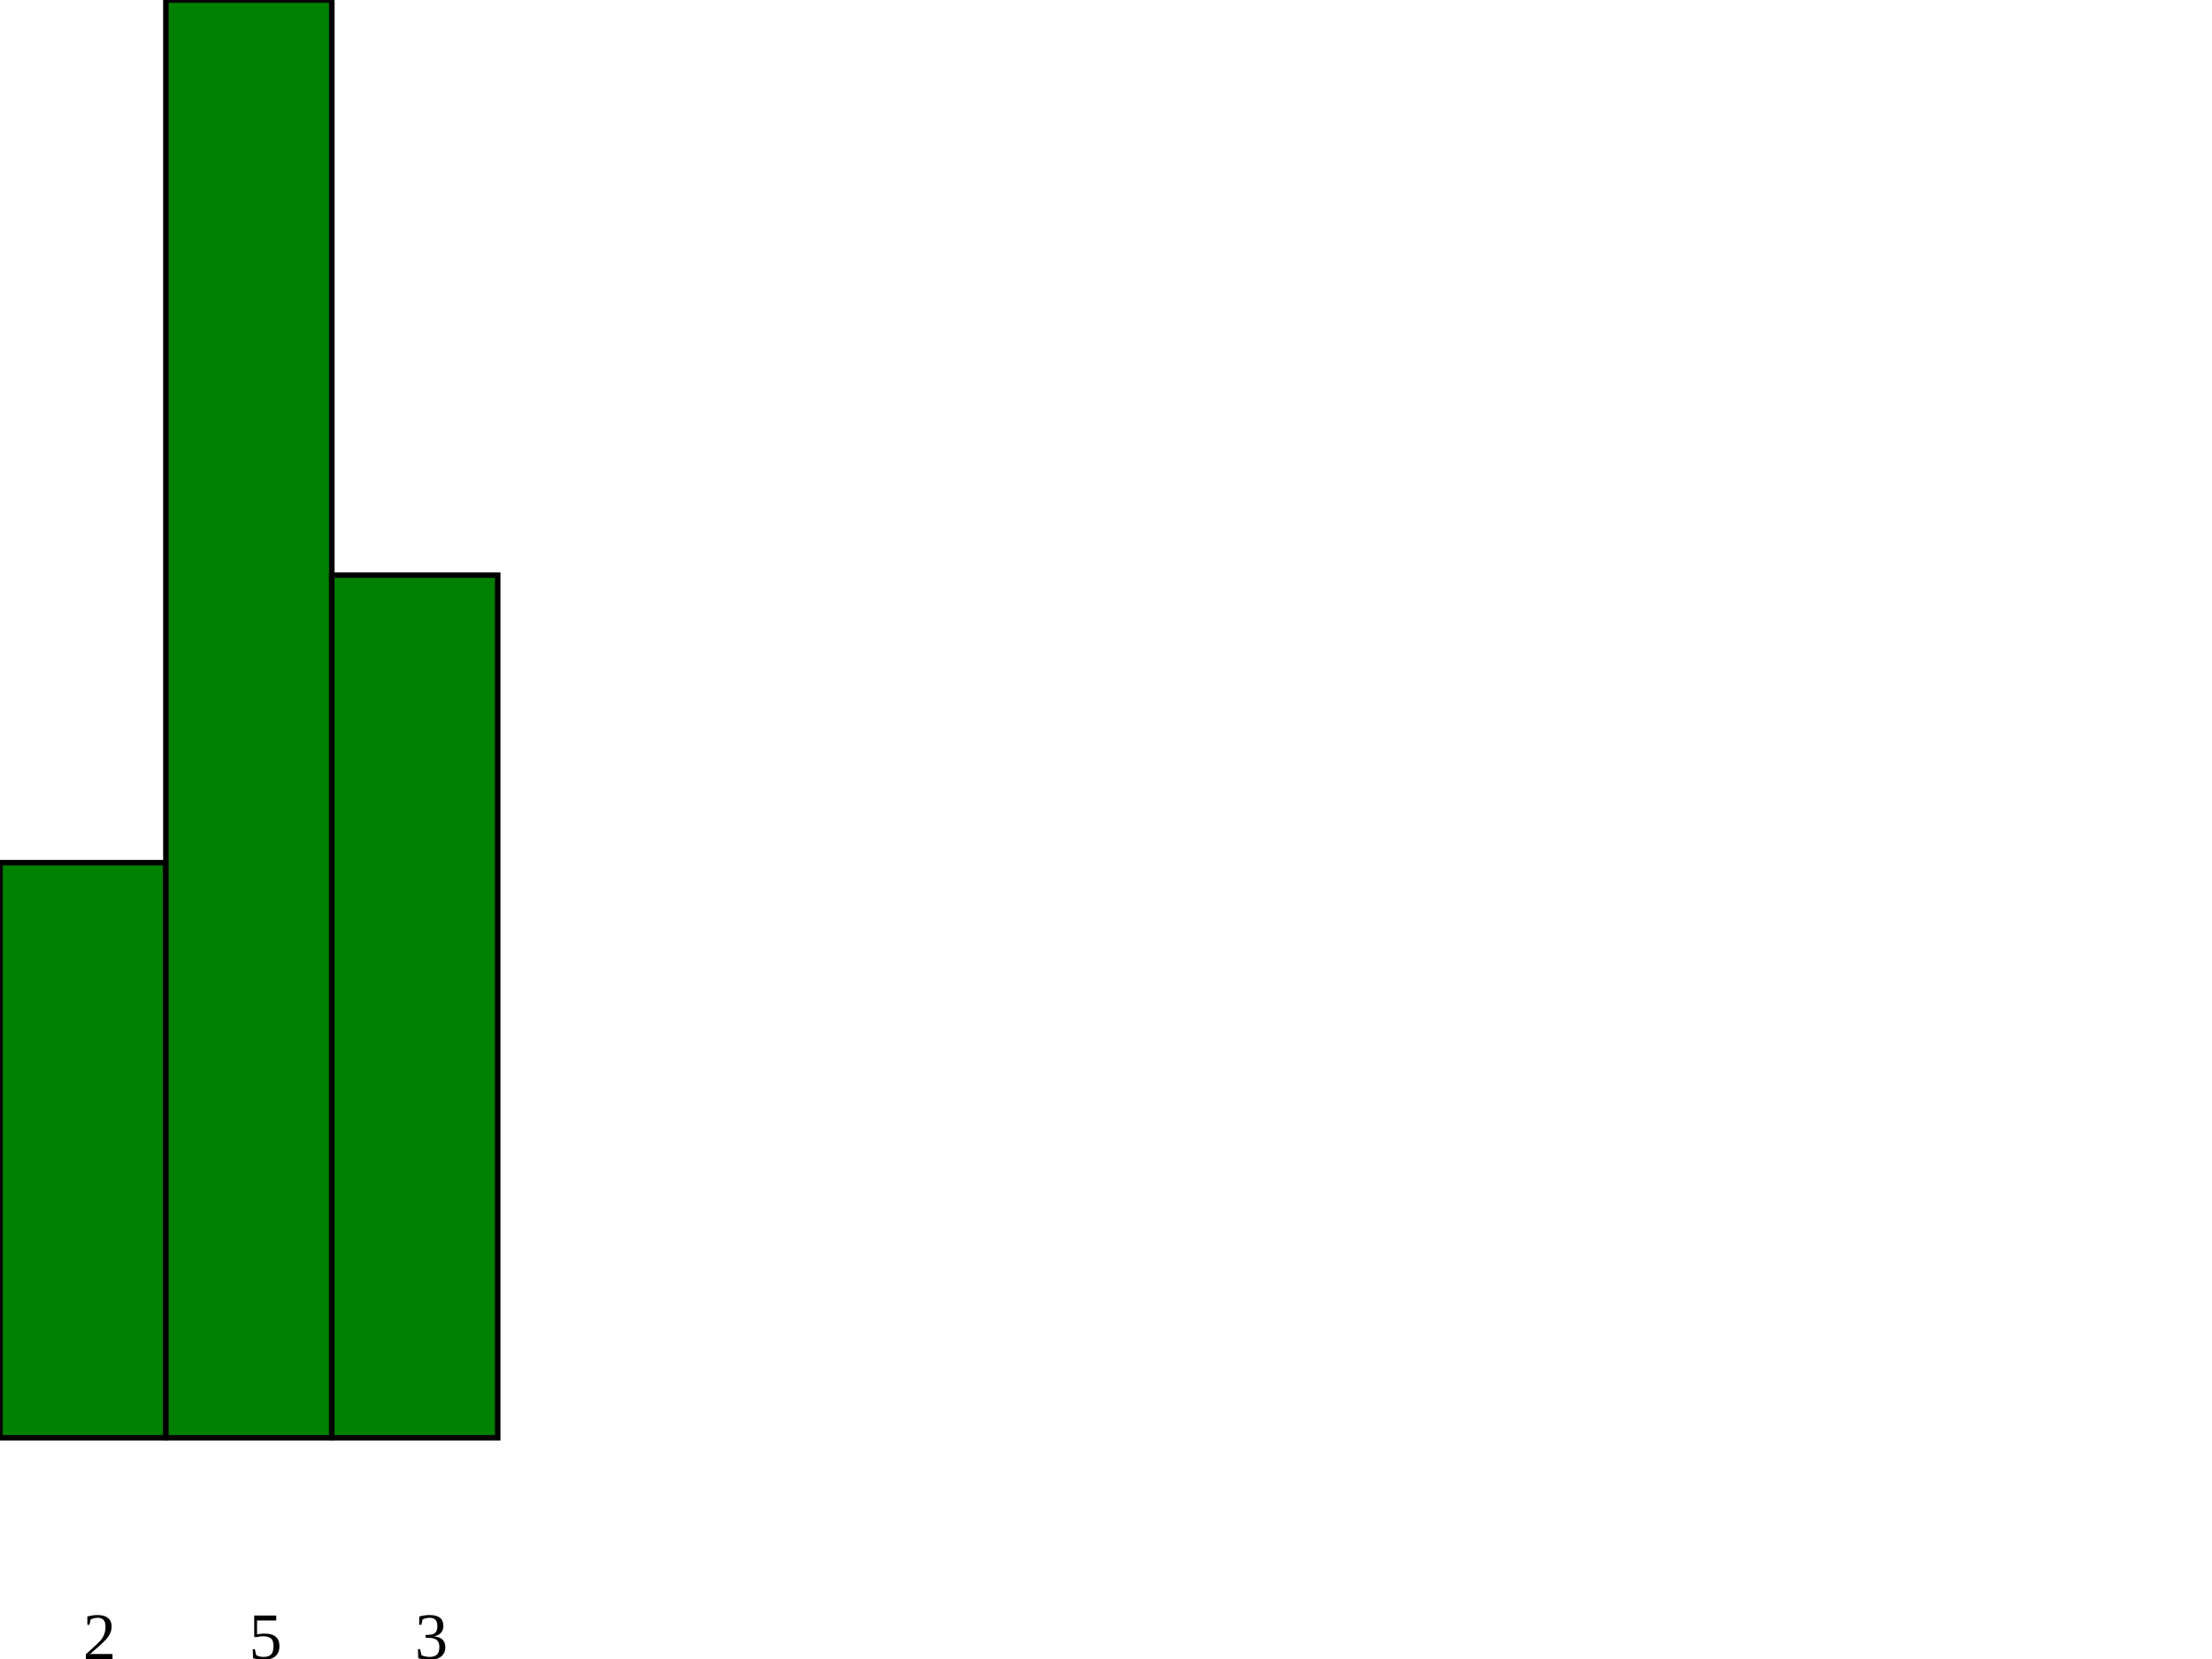
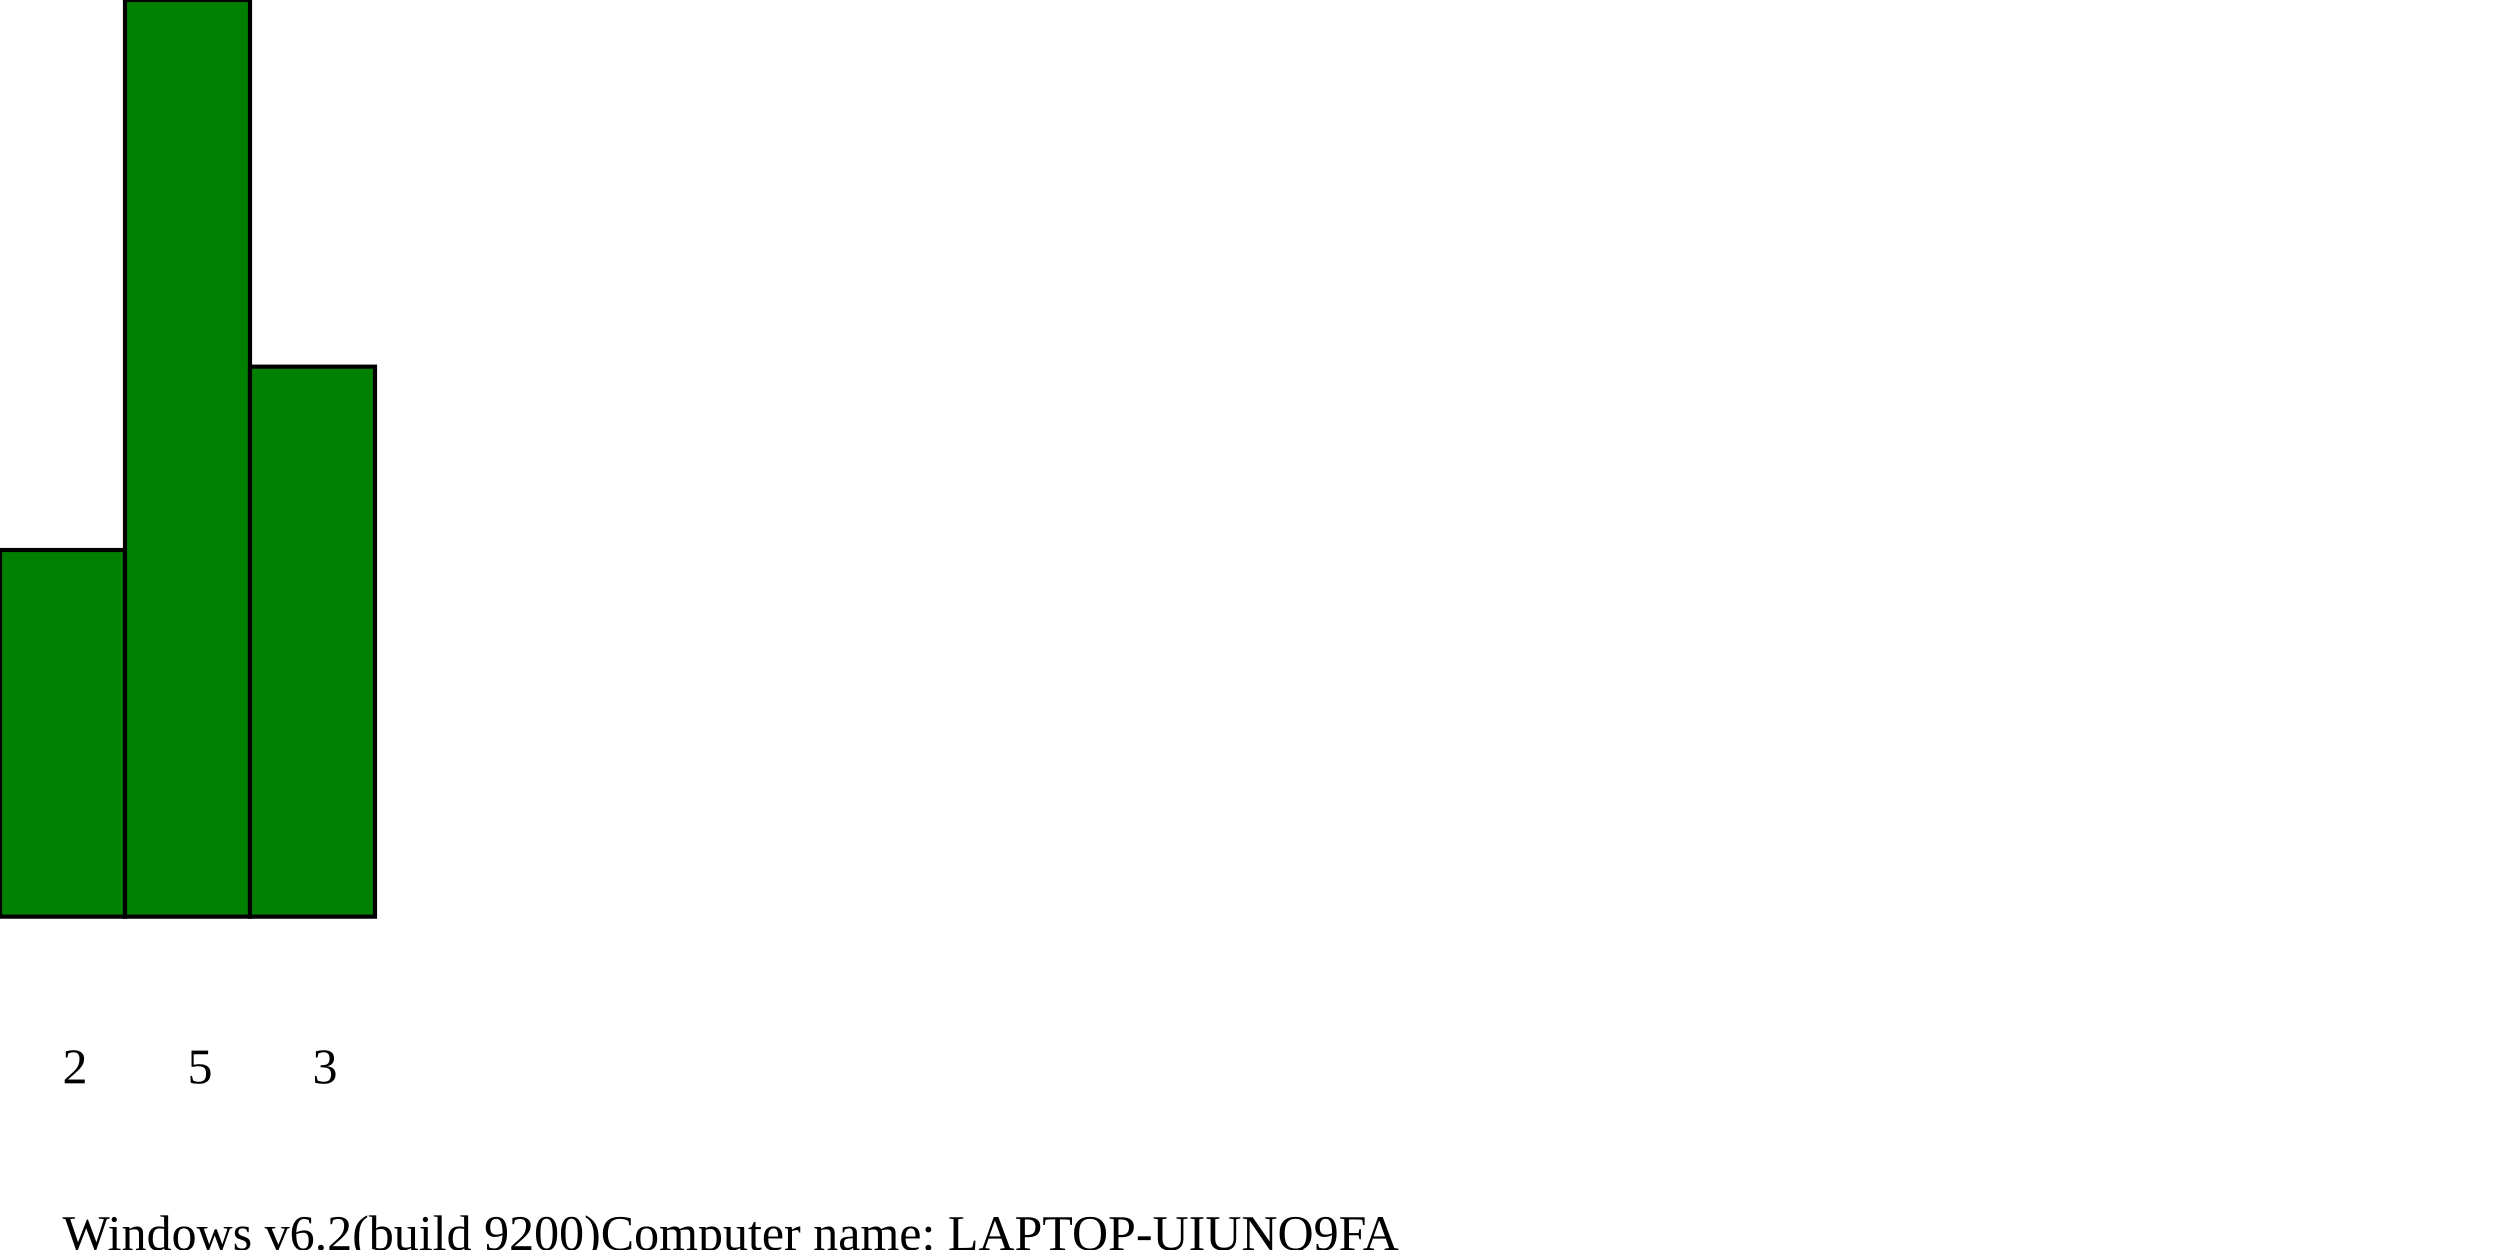
- <svg xmlns="http://www.w3.org/2000/svg" width="400" height="300" viewBox="0 0 400 300">
-   <rect x="0" y="156" width="30" height="104" stroke="black" fill="green" />
-   <text x="15" y="300">2</text>
-   <rect x="30" y="0" width="30" height="260" stroke="black" fill="green" />
-   <text x="45" y="300">5</text>
-   <rect x="60" y="104" width="30" height="156" stroke="black" fill="green" />
-   <text x="75" y="300">3</text>
+ <svg xmlns="http://www.w3.org/2000/svg" width="600" height="300" viewBox="0 0 600 300">
+   <rect x="0" y="132" width="30" height="88" stroke="black" fill="green" />
+   <text x="15" y="260">2</text>
+   <rect x="30" y="0" width="30" height="220" stroke="black" fill="green" />
+   <text x="45" y="260">5</text>
+   <rect x="60" y="88" width="30" height="132" stroke="black" fill="green" />
+   <text x="75" y="260">3</text>
+   <text x="15" y="300">Windows v6.2(build 9200)
+ Computer name: LAPTOP-UIUNQ9FA</text>
</svg>
